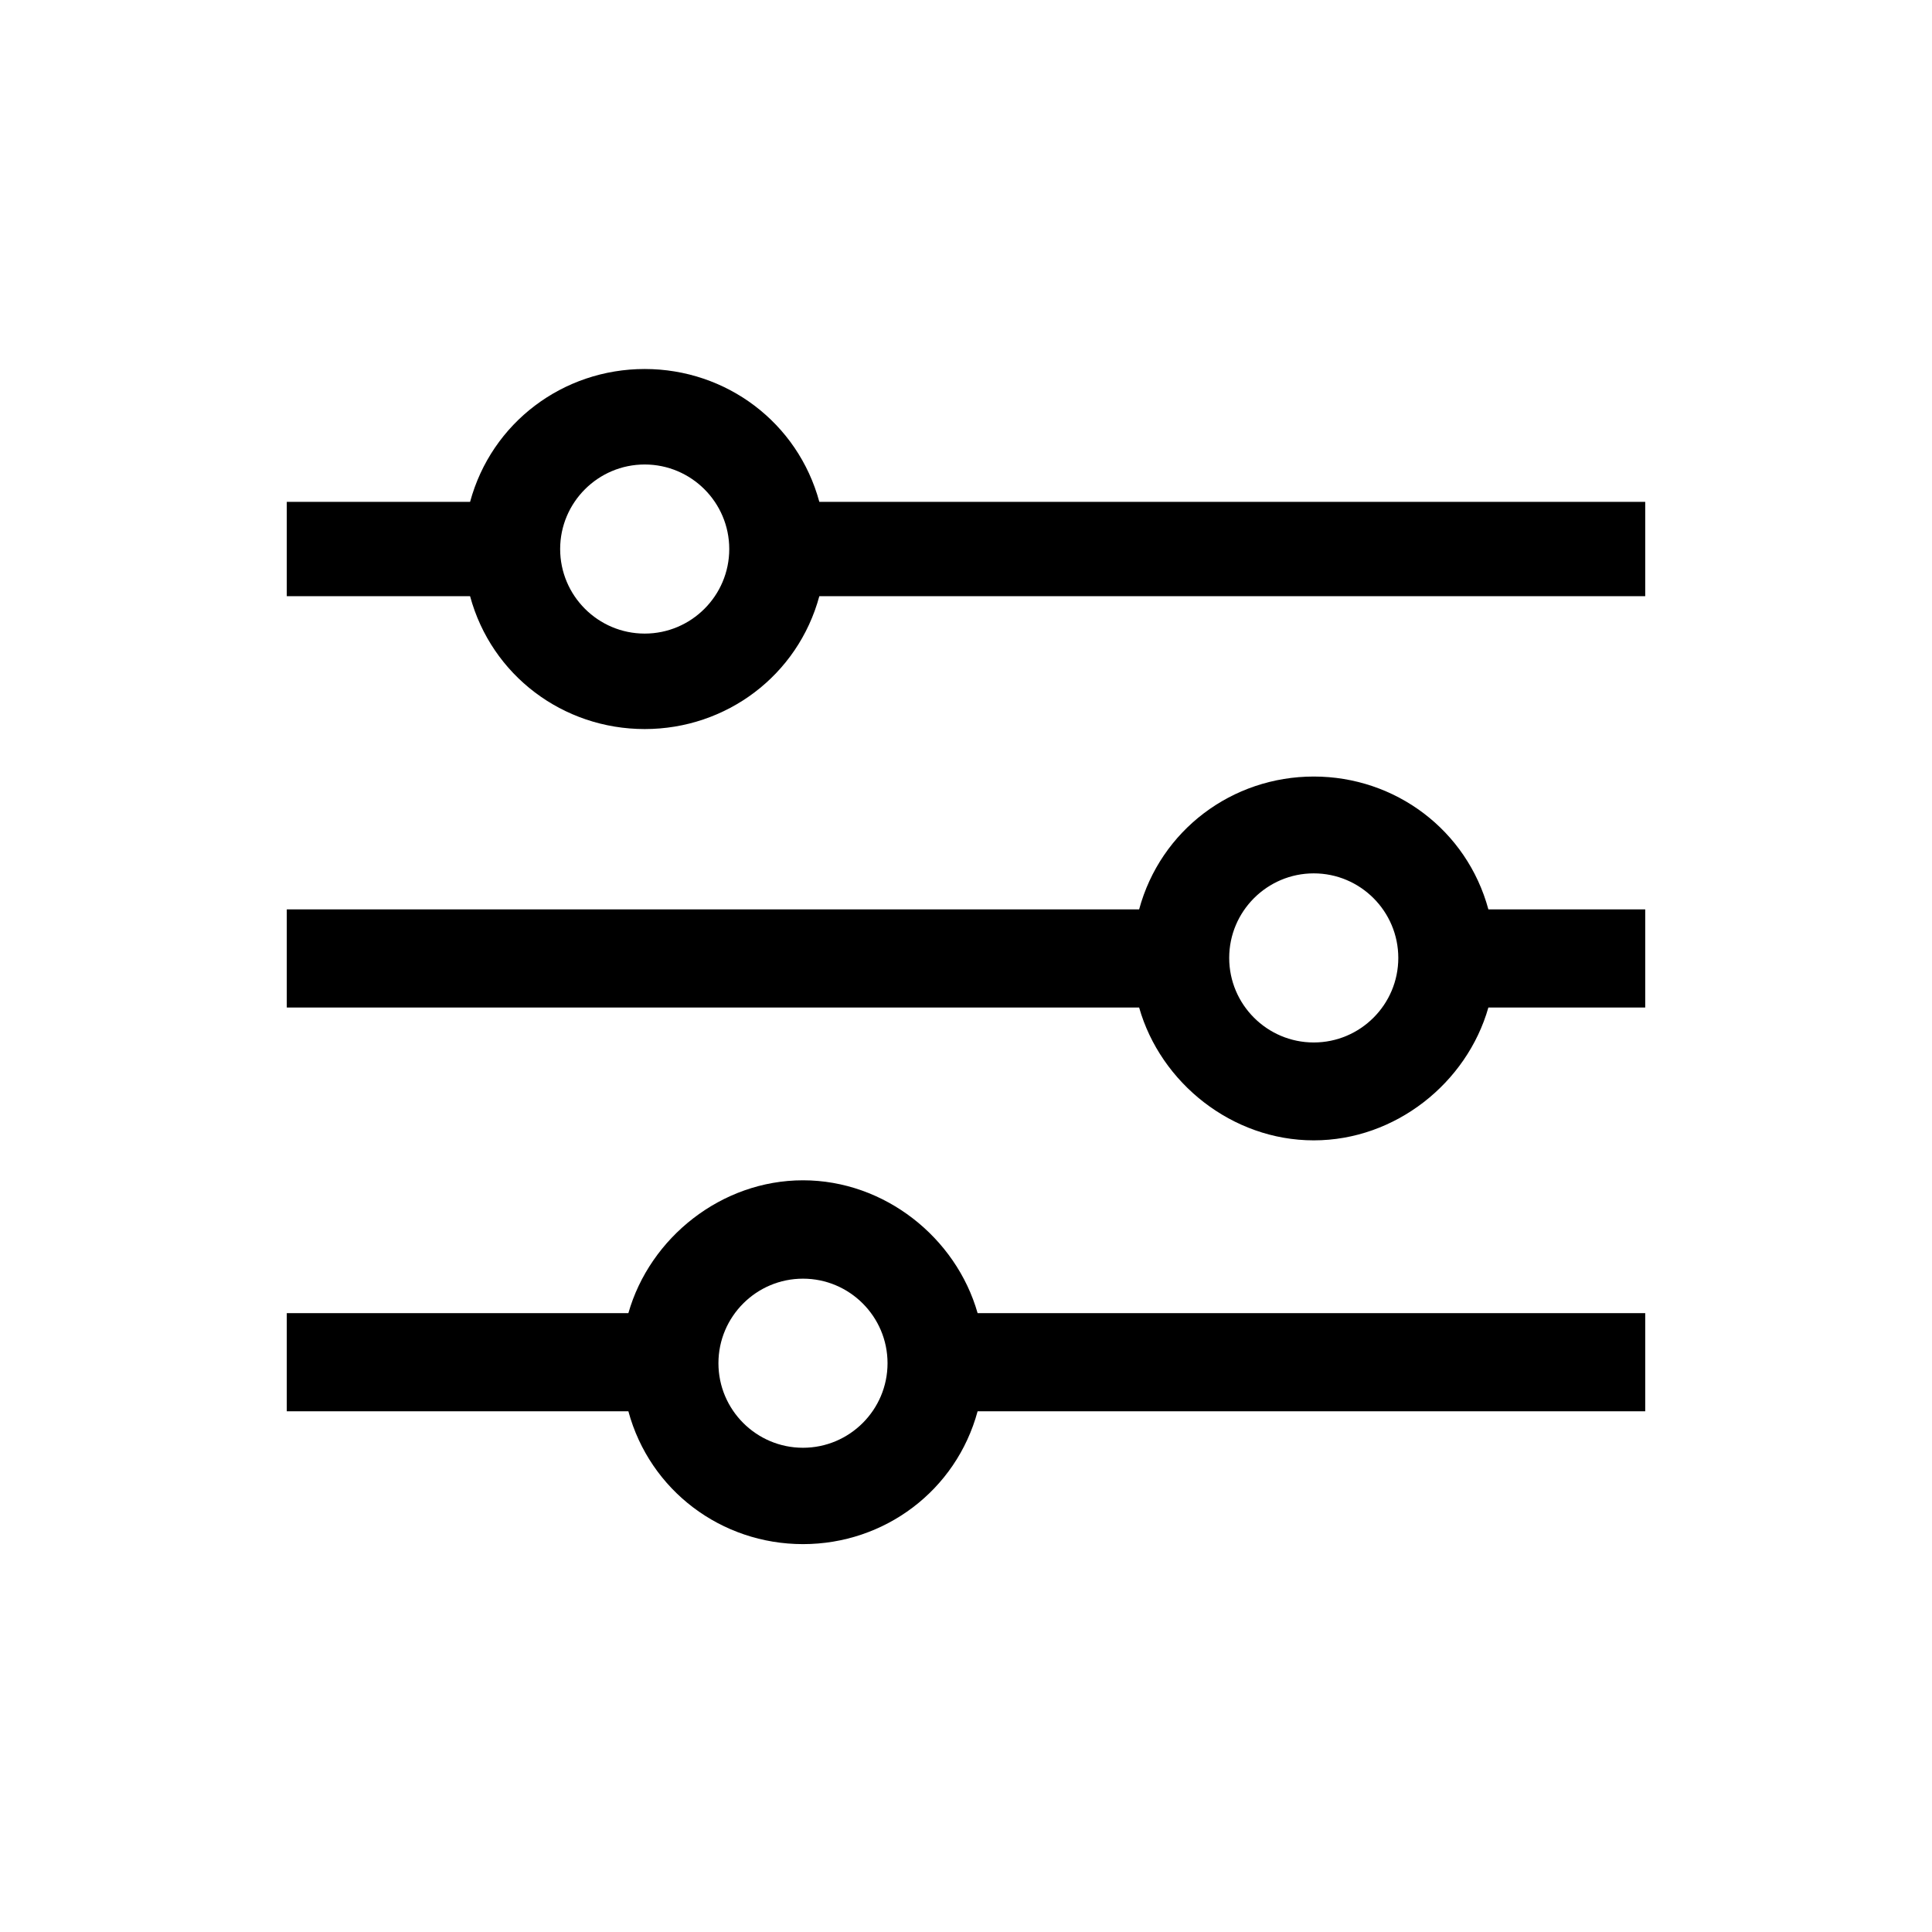
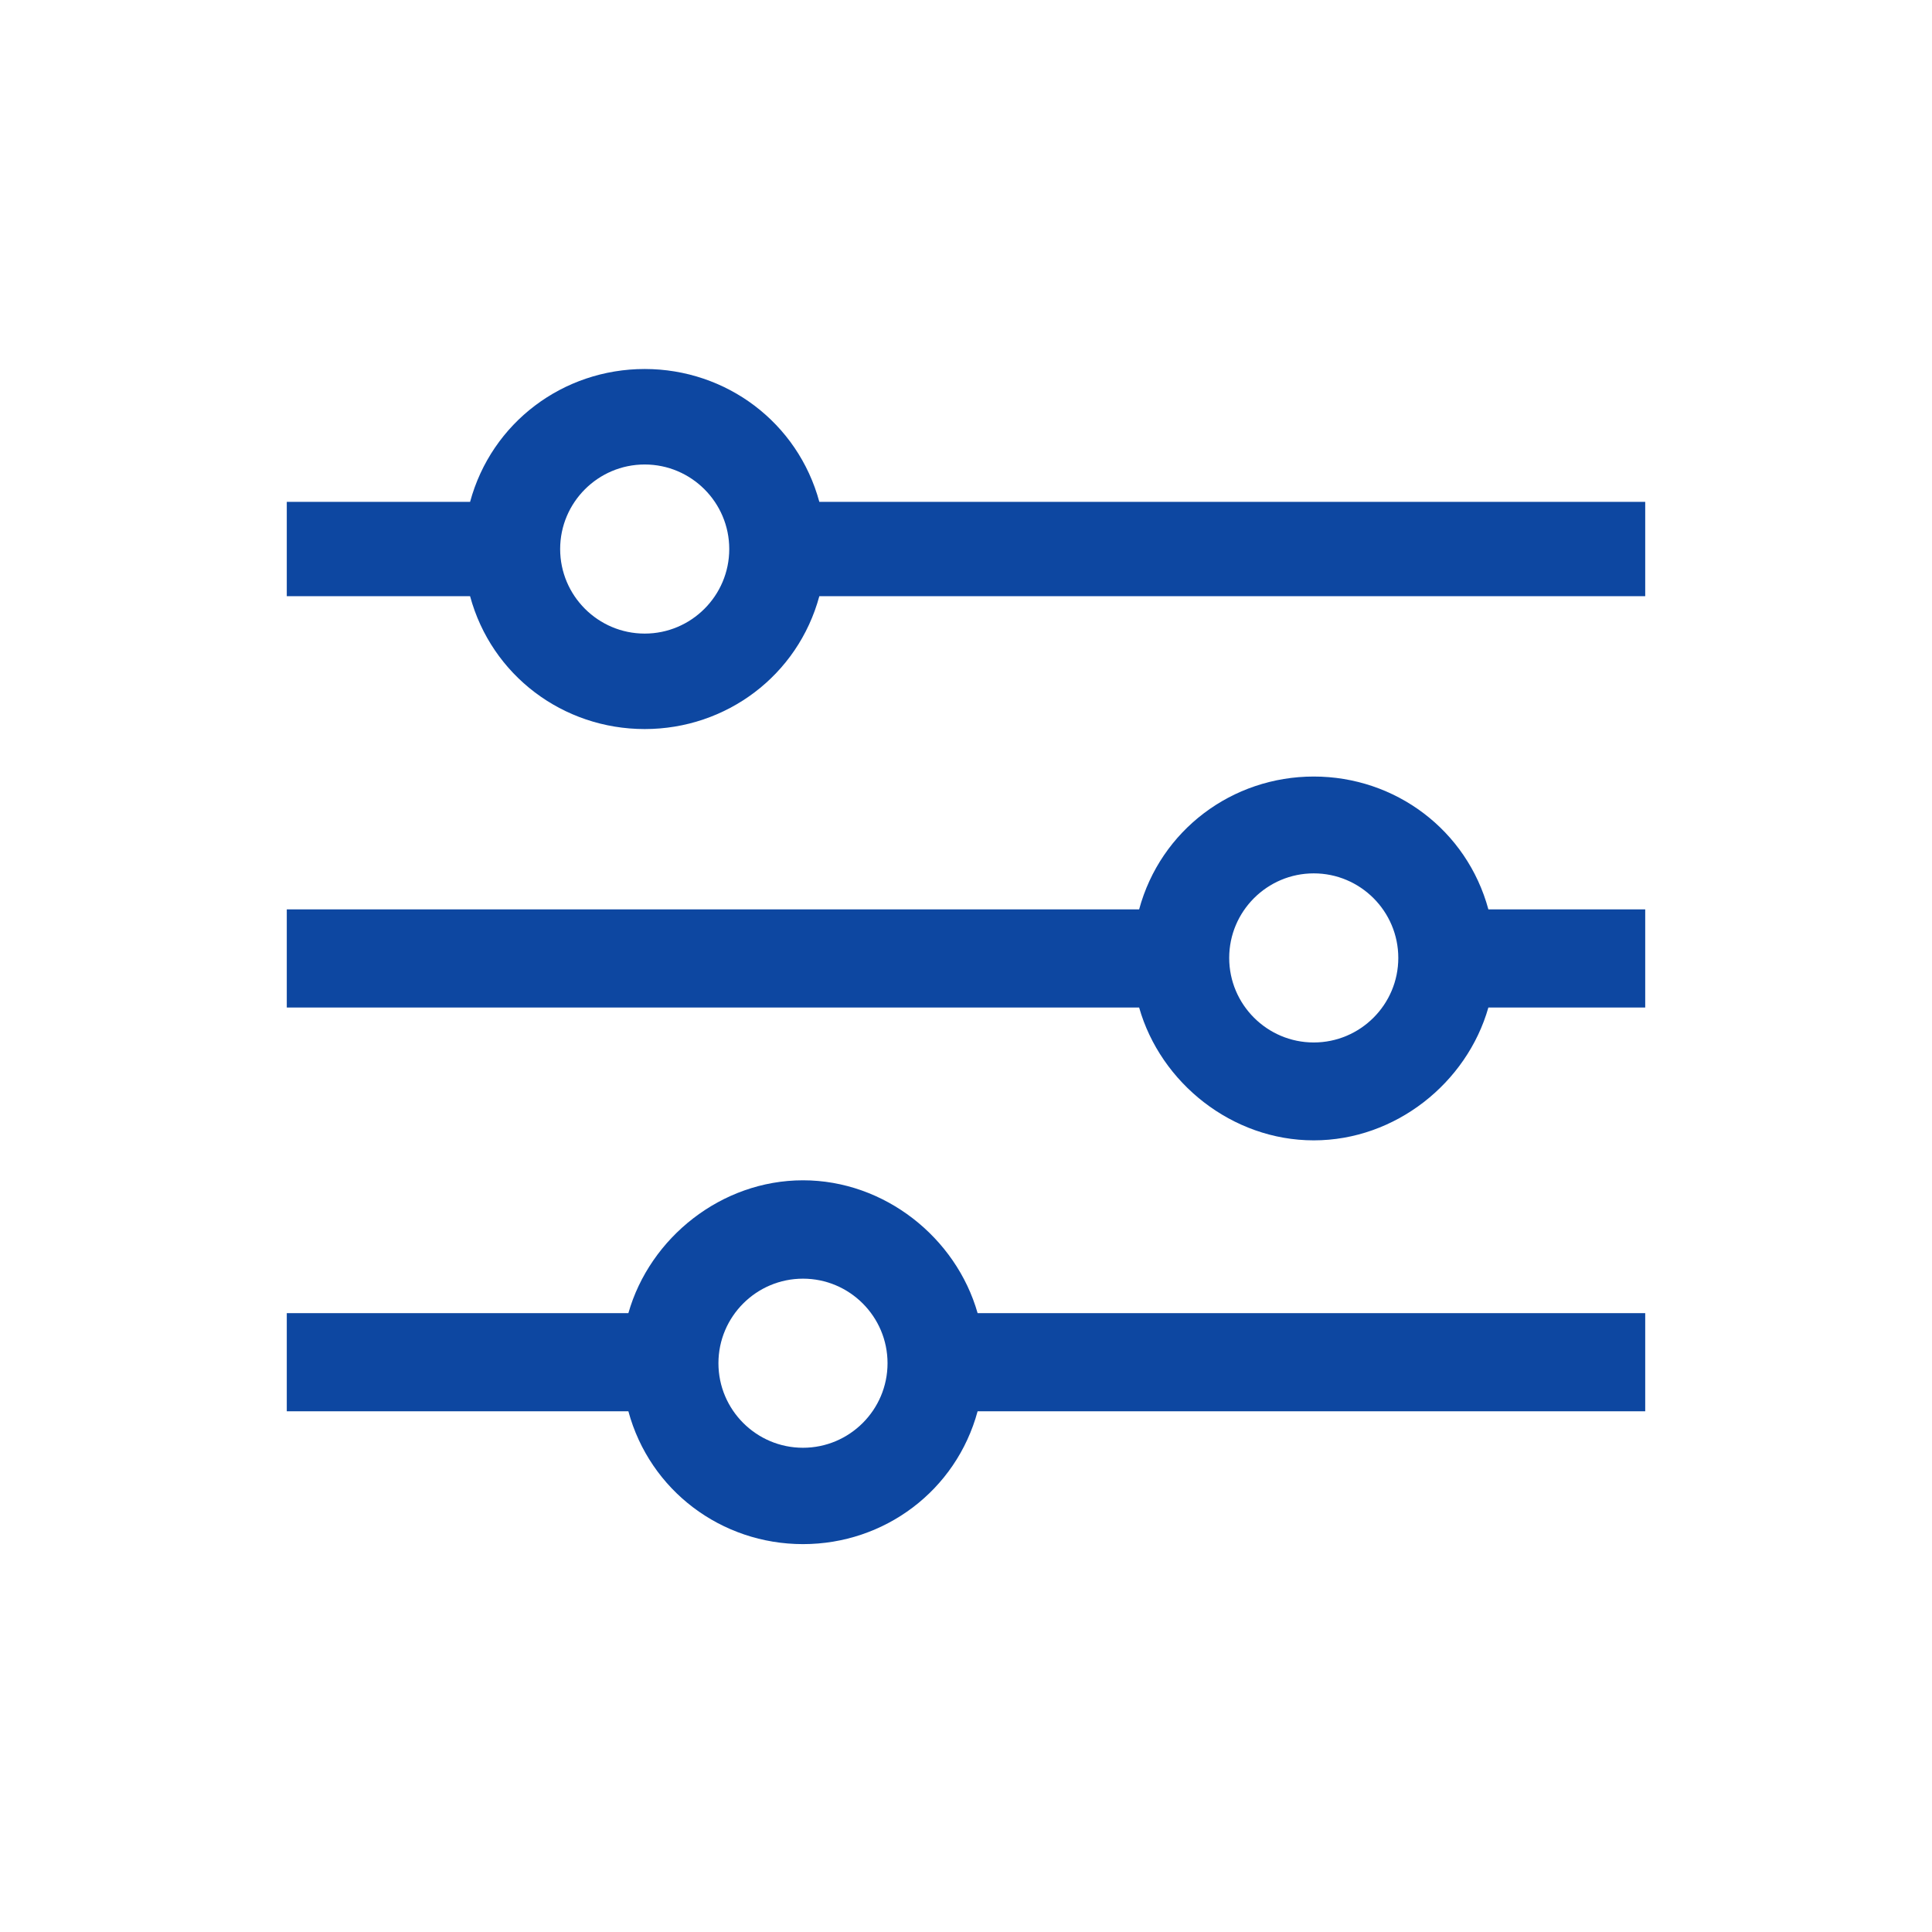
- <svg xmlns="http://www.w3.org/2000/svg" version="1.1" x="0px" y="0px" width="100.0px" height="100px" viewBox="0 0 512 512" enable-background="new 0 0 512 512" xml:space="preserve">
+ <svg xmlns="http://www.w3.org/2000/svg" version="1.1" x="0px" y="0px" width="100.0px" height="100px" viewBox="0 0 512 512" enable-background="new 0 0 512 512" xml:space="preserve" style="fill: #0D47A1;">
  <g id="Layer_2">
    <g>
      <path d="M348.158,205.79c-21.63,0-40.589,14.21-46.278,35.21H76v26h225.881c5.688,20,24.647,35.206,46.277,35.206    c21.631,0,40.591-15.206,46.279-35.206H436v-26h-41.562C388.749,220,369.789,205.79,348.158,205.79z M348.158,276.266    c-12.355,0-22.408-10.052-22.408-22.406c0-12.355,10.053-22.408,22.408-22.408c12.354,0,22.405,10.053,22.405,22.408    C370.563,266.214,360.513,276.266,348.158,276.266z" />
      <path d="M217.133,133c-5.688-21-24.649-35.21-46.28-35.21c-21.63,0-40.589,14.21-46.276,35.21H76v25h48.576    c5.688,21,24.647,35.207,46.276,35.207c21.631,0,40.591-14.207,46.279-35.207H436v-25H217.133z M170.853,167.907    c-12.355,0-22.407-10.052-22.407-22.407c0-12.354,10.052-22.406,22.407-22.406c12.354,0,22.406,10.052,22.406,22.406    C193.259,157.855,183.207,167.907,170.853,167.907z" />
      <path d="M212.801,312.791c-21.629,0-40.588,15.209-46.277,35.209H76v26h90.524c5.688,21,24.647,35.208,46.276,35.208    c21.63,0,40.59-14.208,46.278-35.208H436v-26H259.079C253.391,328,234.432,312.791,212.801,312.791z M212.801,383.673    c-12.355,0-22.408-10.052-22.408-22.406c0-12.355,10.053-22.407,22.408-22.407c12.354,0,22.405,10.052,22.405,22.407    C235.206,373.621,225.155,383.673,212.801,383.673z" />
    </g>
  </g>
  <g id="Layer_3">
</g>
</svg>
